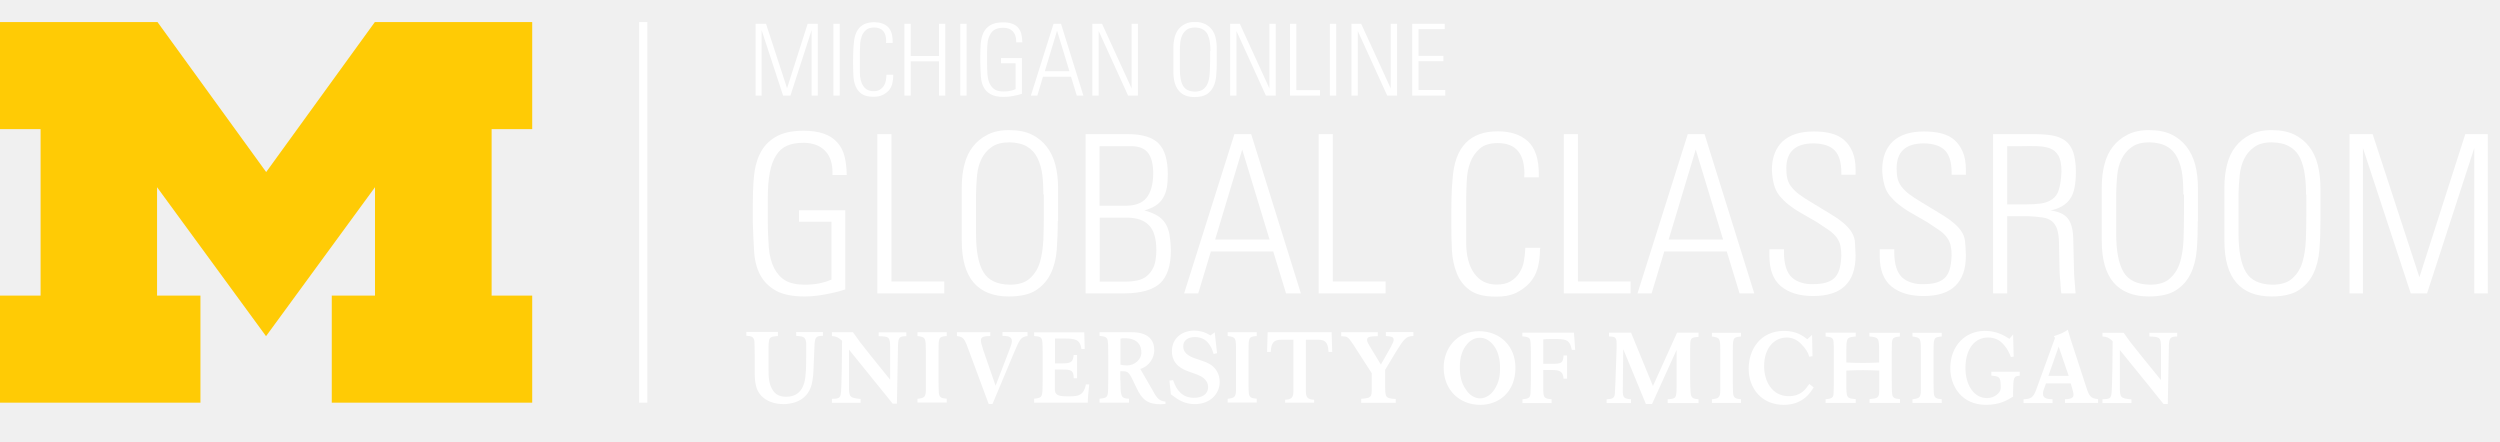
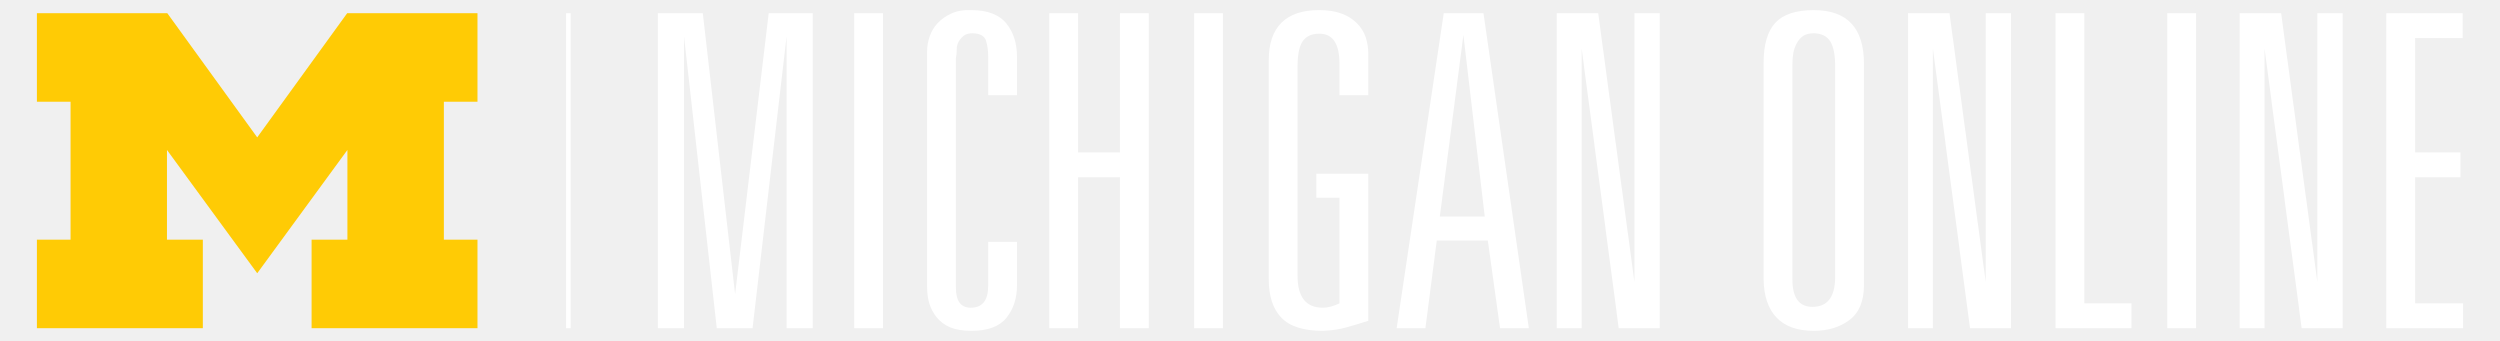
- <svg xmlns="http://www.w3.org/2000/svg" xmlns:xlink="http://www.w3.org/1999/xlink" version="1.1" id="Layer_1" x="0px" y="0px" viewBox="0 0 170 30" style="enable-background:new 0 0 170 30;" xml:space="preserve">
-   <style type="text/css">
- 	.st0{fill:#FFFFFF;}
- 	.st1{fill:#FFCB05;}
- 	.st2{clip-path:url(#SVGID_00000090997860715398501300000002543598038776103091_);fill:#FFFFFF;}
- 	.st3{fill:#00274C;}
- 	.st4{clip-path:url(#SVGID_00000165943906205741970170000001773217073729941376_);fill:#00274C;}
- </style>
-   <g>
-     <rect x="43.46" y="1.5" class="st0" width="0.56" height="25.88" />
-     <path class="st0" d="M140.42,27.41v-0.26c0.33-0.02,0.58-0.05,0.58-0.31c0-0.09-0.03-0.19-0.05-0.28l-0.14-0.49h-1.68l-0.15,0.41   c-0.04,0.1-0.06,0.2-0.06,0.3c0,0.34,0.36,0.36,0.65,0.37v0.26h-1.97v-0.26c0.5-0.02,0.66-0.12,0.85-0.62l1.29-3.55l-0.08-0.12   c0.55-0.18,0.71-0.27,0.95-0.44c0.09,0.32,0.11,0.36,0.21,0.7l1.06,3.25c0.19,0.57,0.28,0.72,0.79,0.77v0.26H140.42z M139.99,23.57   l-0.7,1.99h1.38L139.99,23.57z M123.33,26.34c-0.21,0.34-0.72,1.19-2.04,1.19c-1.44,0-2.38-1.06-2.38-2.46   c0-1.3,0.79-2.57,2.41-2.57c0.85,0,1.3,0.36,1.58,0.57l0.32-0.3l0.03,1.45l-0.22,0.04c-0.08-0.28-0.2-0.5-0.52-0.84   c-0.14-0.16-0.5-0.47-1-0.47c-0.86,0-1.55,0.71-1.55,1.95c0,1.05,0.56,2.04,1.67,2.04c0.84,0,1.15-0.47,1.4-0.83L123.33,26.34z    M124.14,27.41v-0.26c0.54-0.05,0.55-0.16,0.55-0.62c0.01-0.17,0.01-0.34,0.01-0.51v-2.01c0-0.31,0-0.63-0.02-0.77   c-0.03-0.29-0.16-0.32-0.54-0.36v-0.26h2.05v0.26c-0.4,0.04-0.55,0.06-0.6,0.32c-0.04,0.15-0.04,0.5-0.04,0.79v0.66   c0.41,0.02,0.7,0.03,1.1,0.03c0.4,0,0.72-0.01,1.13-0.03v-0.8c-0.01-0.87-0.02-0.91-0.66-0.97v-0.25h2.07v0.25   c-0.55,0.07-0.55,0.07-0.55,0.98v2.02c0,0.19,0,0.79,0.03,0.93c0.03,0.25,0.18,0.3,0.53,0.33v0.26h-2.07v-0.26   c0.48-0.05,0.61-0.07,0.65-0.39c0.01-0.14,0.01-0.32,0.01-0.67v-0.88c-0.38-0.01-0.69-0.03-1.09-0.03c-0.41,0-0.74,0.01-1.15,0.03   v0.88c0,1,0.02,1,0.64,1.06v0.26H124.14z M130.05,27.41v-0.26c0.47-0.06,0.56-0.11,0.57-0.61v-2.55c0-1,0-1.02-0.57-1.11v-0.25   h1.99v0.25c-0.56,0.06-0.56,0.08-0.56,1.11v1.93c0,0.17,0.01,0.71,0.02,0.84c0.03,0.29,0.17,0.36,0.54,0.39v0.25H130.05z    M116.41,27.41v-0.26c0.47-0.06,0.56-0.11,0.57-0.61v-2.55c0-1,0-1.02-0.57-1.11v-0.25h1.98v0.25c-0.56,0.06-0.56,0.08-0.56,1.11   v1.93c0,0.17,0.01,0.71,0.02,0.84c0.03,0.29,0.17,0.36,0.54,0.39v0.25H116.41z M113.4,27.41v-0.26c0.6-0.04,0.6-0.07,0.61-0.95   v-2.41l-1.67,3.68h-0.42l-1.54-3.73l-0.03,2.81c0,0.47,0.05,0.56,0.56,0.6v0.26h-1.66v-0.26c0.39-0.02,0.54-0.07,0.56-0.39   c0.01-0.13,0.03-0.53,0.04-0.8l0.07-2.01c0.01-0.16,0.01-0.39,0.01-0.55c0-0.47-0.09-0.51-0.52-0.52v-0.26h1.5l1.49,3.63l1.64-3.63   h1.46v0.29c-0.57,0.03-0.57,0.1-0.57,0.84v1.97c0,0.33,0.01,0.73,0.03,0.98c0.03,0.36,0.16,0.42,0.54,0.45v0.26H113.4z    M142.97,27.41v-0.26c0.39-0.02,0.54-0.02,0.6-0.3c0.07-0.32,0.09-3.16,0.09-3.65c-0.26-0.25-0.37-0.29-0.69-0.32v-0.25h1.44   c0.4,0.57,0.49,0.69,1.2,1.57l1.34,1.65v-2.14c-0.01-0.76-0.03-0.8-0.79-0.83v-0.25h1.89v0.25c-0.52,0.01-0.57,0.12-0.57,0.89   l-0.07,3.7h-0.29l-0.43-0.53c-0.21-0.27-0.43-0.54-0.65-0.81l-1.89-2.33v2.48c0,0.78,0.05,0.8,0.79,0.88v0.25H142.97z    M103.05,25.01c0,1.66-1.13,2.52-2.4,2.52c-1.39,0-2.48-1-2.48-2.53c0-1.3,0.88-2.48,2.41-2.48   C102.04,22.53,103.05,23.56,103.05,25.01L103.05,25.01z M100.66,27.09c0.27-0.01,0.65-0.14,0.95-0.59c0.34-0.52,0.41-1,0.39-1.62   c-0.02-0.62-0.19-1.15-0.54-1.52c-0.15-0.16-0.46-0.41-0.85-0.39c-0.4,0-0.7,0.25-0.84,0.42c-0.34,0.39-0.5,0.92-0.5,1.54   c0,0.62,0.08,1.1,0.44,1.6C100,26.96,100.38,27.09,100.66,27.09L100.66,27.09z M103.53,27.15v0.26h1.98v-0.26   c-0.49-0.05-0.55-0.09-0.57-0.62l0-1.37h0.53c0.53,0,0.82,0.05,0.85,0.59h0.24v-1.58h-0.24c-0.02,0.52-0.17,0.57-0.75,0.57h-0.63   v-1.66c0.17-0.02,0.27-0.03,0.57-0.03c0.94,0,1.24,0,1.37,0.74h0.23l-0.08-1.17h-3.51v0.25c0.34,0.04,0.49,0.06,0.54,0.28   c0.03,0.15,0.04,0.68,0.04,0.87v1.68c0,0.13-0.01,0.71-0.02,0.82C104.08,27.05,104.02,27.1,103.53,27.15L103.53,27.15z    M62.39,27.38v-0.26c0.47-0.06,0.56-0.11,0.57-0.62v-2.55c-0.01-1-0.01-1.02-0.57-1.1v-0.26h1.99v0.26   c-0.56,0.05-0.56,0.08-0.56,1.1v1.93c0,0.17,0.01,0.71,0.02,0.85c0.04,0.29,0.17,0.36,0.54,0.38v0.26H62.39z M83.48,27.38v-0.26   c0.46-0.06,0.56-0.11,0.57-0.62v-2.55c0-1,0-1.02-0.57-1.1v-0.26h1.98v0.26c-0.56,0.05-0.56,0.08-0.56,1.1v1.93   c0,0.17,0,0.71,0.02,0.85c0.03,0.29,0.17,0.36,0.54,0.38v0.26H83.48z M56.57,27.38v-0.26c0.39-0.01,0.54-0.02,0.6-0.3   c0.07-0.32,0.09-3.16,0.09-3.65c-0.27-0.24-0.38-0.29-0.69-0.32v-0.26H58c0.4,0.57,0.49,0.7,1.19,1.57l1.34,1.66v-2.14   c-0.01-0.76-0.03-0.8-0.78-0.82v-0.26h1.88v0.26c-0.52,0-0.57,0.11-0.57,0.89l-0.07,3.7H60.7l-0.43-0.54   c-0.22-0.27-0.43-0.54-0.65-0.8l-1.89-2.34v2.48c0,0.77,0.05,0.8,0.79,0.88v0.26H56.57z M79.52,25.88l0.25-0.03   c0.26,0.78,0.7,1.2,1.42,1.2c0.51,0,0.96-0.21,0.96-0.73c0-0.54-0.52-0.76-0.75-0.85c-0.19-0.07-0.4-0.14-0.58-0.21   c-0.39-0.14-1.13-0.45-1.13-1.38c0-0.89,0.7-1.4,1.52-1.4c0.32,0,0.69,0.07,1.1,0.33l0.29-0.21l0.16,1.42l-0.24,0.05   c-0.08-0.31-0.15-0.46-0.33-0.71c-0.23-0.3-0.55-0.44-0.93-0.44c-0.51,0-0.8,0.25-0.8,0.62c0,0.57,0.56,0.76,1.1,0.93   c0.27,0.09,0.49,0.17,0.69,0.28c0.38,0.22,0.69,0.64,0.69,1.22c0,0.83-0.68,1.51-1.68,1.51c-0.65,0-1.05-0.26-1.24-0.38l-0.4-0.29   L79.52,25.88z M87.39,27.38v-0.2c0.44-0.01,0.56-0.17,0.56-0.55V23.1h-0.6c-0.54,0-0.9-0.02-0.94,0.83h-0.25l0.04-1.34h4.35   l0.04,1.34h-0.25c-0.04-0.86-0.4-0.83-0.94-0.83h-0.6v3.53c0,0.38,0.12,0.54,0.56,0.55v0.2H87.39z M52.9,22.59v0.26   c-0.64,0.05-0.64,0.07-0.64,1.08v1.12c0,0.59,0.01,1.09,0.32,1.53c0.24,0.36,0.66,0.4,0.87,0.4c0.69,0,1.06-0.35,1.23-0.92   c0.14-0.44,0.14-1.28,0.14-1.84c0-0.18,0-0.75,0-0.9c-0.03-0.44-0.25-0.45-0.68-0.48v-0.26h1.82v0.26   c-0.45-0.01-0.54,0.09-0.57,0.57c-0.01,0.11-0.06,1.44-0.07,1.64c-0.01,0.36-0.04,0.73-0.12,1.07c-0.32,1.29-1.58,1.36-1.91,1.36   c-0.27,0-0.81-0.04-1.25-0.34c-0.71-0.48-0.72-1.2-0.72-1.97v-1.09c-0.01-0.52-0.01-0.75-0.02-0.87c-0.04-0.3-0.19-0.36-0.55-0.38   v-0.26H52.9z M69.87,22.59v0.26c-0.46,0.07-0.52,0.2-0.92,1.14l-1.46,3.48h-0.26l-1.31-3.53c-0.33-0.91-0.37-1.02-0.85-1.09v-0.26   h2.27v0.26c-0.39,0.01-0.64,0.03-0.64,0.3c0,0.13,0.04,0.25,0.16,0.65l0.84,2.43l0.97-2.52c0.06-0.17,0.14-0.39,0.14-0.51   c0-0.34-0.34-0.36-0.64-0.36v-0.26H69.87z M92.56,27.38v-0.26c0.38-0.04,0.52-0.05,0.61-0.15c0.11-0.11,0.11-0.23,0.11-0.75v-0.84   l-1.27-1.97c-0.35-0.51-0.36-0.53-0.81-0.55v-0.27h2.49v0.27c-0.5,0.01-0.73,0.03-0.73,0.25c0,0.13,0.09,0.28,0.21,0.48l0.73,1.2   l0.68-1.2c0.12-0.23,0.19-0.38,0.19-0.48c0-0.23-0.2-0.23-0.53-0.26v-0.27h1.87v0.27c-0.48,0.01-0.62,0.16-1.17,1.05l-0.75,1.25v1   c0,0.87,0,0.94,0.72,0.98v0.26H92.56z M73.97,27.38c0-0.35,0.06-0.91,0.1-1.24h-0.23c-0.16,0.86-0.65,0.81-1.34,0.81   c-0.64,0-0.77-0.17-0.77-0.48v-1.34h0.52c0.59,0,0.76,0.05,0.76,0.59h0.23v-1.58h-0.23c-0.05,0.43-0.13,0.57-0.75,0.57h-0.52v-1.69   h0.59c0.81,0,1.11,0.06,1.21,0.71h0.22l-0.03-1.13h-3.41v0.25c0.34,0.03,0.49,0.05,0.54,0.28c0.04,0.15,0.04,0.67,0.04,0.86v1.68   c0,0.13,0,0.7-0.01,0.82c-0.02,0.52-0.08,0.57-0.57,0.62v0.27H73.97z M137.34,25.29v0.26c-0.43,0.02-0.43,0.15-0.45,1.06v0.36   c-0.37,0.23-0.9,0.56-1.84,0.56c-1.64,0-2.43-1.25-2.43-2.5c0-1.53,1.04-2.53,2.34-2.53c0.82,0,1.29,0.3,1.68,0.54l0.25-0.29   l0.04,1.5l-0.19,0.03c-0.1-0.28-0.25-0.61-0.61-0.97c-0.16-0.16-0.46-0.36-0.95-0.36c-0.84,0-1.53,0.7-1.53,2.08   c0,1.1,0.54,2.04,1.47,2.04c0.54,0,0.8-0.37,0.83-0.4c0.09-0.12,0.11-0.24,0.1-0.45c-0.02-0.61-0.11-0.62-0.64-0.68v-0.26H137.34z    M76.19,24.8c0.13,0.03,0.31,0.05,0.45,0.05c0.54,0,0.95-0.43,0.97-0.81c0.03-0.55-0.25-1.04-1.13-1.04c-0.13,0-0.2,0-0.29,0.03   V24.8z M76.19,25.85c0.01,1.09,0.01,1.25,0.58,1.26v0.27h-2v-0.27c0.52-0.04,0.57-0.12,0.58-0.64c0.01-0.2,0.01-0.42,0.01-0.62   v-1.73c0-0.57-0.01-0.78-0.03-0.93c-0.04-0.26-0.16-0.31-0.56-0.35v-0.25l2.17,0c1.18,0,1.55,0.56,1.55,1.23   c0,0.46-0.29,1.06-0.95,1.27l0.85,1.47c0.3,0.57,0.47,0.7,0.86,0.75v0.16c-0.11,0.01-0.21,0.02-0.31,0.02   c-0.9,0-1.28-0.31-1.66-1.12l-0.27-0.56c-0.29-0.6-0.38-0.56-0.83-0.57V25.85z M76.19,25.85" />
-     <path class="st1" d="M18.09,22.86l-7.41-10.13v7.37h2.95v7.28H0V20.1h2.76V8.78H0V1.5h10.71l7.39,10.2l7.39-10.2h10.7v7.28h-2.76   V20.1h2.76v7.28H22.56V20.1h2.94v-7.37L18.09,22.86z M18.09,22.86" />
-     <path class="st0" d="M55.19,6.5V2.05L53.75,6.5h-0.5l-1.46-4.45V6.5h-0.41V1.62h0.71L53.52,6l1.4-4.38h0.69V6.5H55.19z M55.19,6.5" />
-     <rect x="56.67" y="1.62" class="st0" width="0.43" height="4.88" />
-     <path class="st0" d="M60.74,5.12c0,0.22-0.03,0.41-0.07,0.59c-0.05,0.18-0.13,0.33-0.25,0.46c-0.12,0.12-0.26,0.23-0.43,0.3   c-0.17,0.08-0.37,0.11-0.61,0.11c-0.34,0-0.61-0.07-0.79-0.2c-0.18-0.13-0.32-0.3-0.41-0.52c-0.09-0.21-0.13-0.45-0.15-0.71   c-0.01-0.25-0.02-0.52-0.02-0.79c0-0.29,0-0.55,0.01-0.78c0-0.23,0.02-0.44,0.04-0.63c0.07-0.96,0.53-1.44,1.38-1.44   c0.39,0,0.7,0.1,0.93,0.31c0.22,0.21,0.33,0.54,0.33,1.01v0.09h-0.45c0-0.02,0-0.04,0-0.06c0-0.02,0-0.04,0.01-0.05   c0-0.62-0.27-0.94-0.82-0.94c-0.24,0-0.43,0.06-0.55,0.17c-0.13,0.11-0.23,0.25-0.29,0.42c-0.06,0.17-0.1,0.35-0.11,0.55   s-0.01,0.4-0.02,0.57v1.33c0,0.4,0.08,0.72,0.24,0.95c0.16,0.23,0.39,0.34,0.69,0.34c0.18,0,0.32-0.03,0.43-0.1   c0.11-0.07,0.2-0.16,0.27-0.26c0.07-0.11,0.11-0.23,0.14-0.36c0.02-0.13,0.03-0.26,0.04-0.4h0.46V5.12z M60.74,5.12" />
-     <path class="st0" d="M63.85,6.5V4.17h-1.92V6.5H61.5V1.62h0.43v2.19h1.92V1.62h0.43V6.5H63.85z M63.85,6.5" />
-     <rect x="65.3" y="1.62" class="st0" width="0.43" height="4.88" />
-     <path class="st0" d="M69.1,2.87V2.8c0-0.29-0.08-0.51-0.23-0.67c-0.15-0.16-0.37-0.24-0.65-0.24c-0.2,0-0.37,0.03-0.51,0.09   c-0.14,0.06-0.25,0.16-0.34,0.3c-0.09,0.14-0.16,0.31-0.2,0.52C67.14,3,67.12,3.26,67.12,3.57v0.67c0,0.32,0.01,0.61,0.03,0.85   c0.02,0.25,0.08,0.45,0.16,0.62c0.09,0.17,0.2,0.29,0.34,0.38c0.14,0.09,0.34,0.13,0.6,0.13c0.3,0,0.57-0.05,0.81-0.16V4.3h-0.99   V3.95h1.42v2.43c-0.19,0.06-0.39,0.11-0.61,0.15c-0.22,0.04-0.43,0.06-0.63,0.06c-0.38,0-0.67-0.06-0.88-0.18   C67.16,6.3,67,6.14,66.89,5.93c-0.11-0.2-0.17-0.45-0.19-0.73c-0.02-0.29-0.03-0.58-0.04-0.9V3.8c0-0.29,0.01-0.57,0.03-0.84   c0.02-0.27,0.09-0.52,0.18-0.73c0.1-0.21,0.25-0.38,0.46-0.51c0.21-0.13,0.5-0.2,0.87-0.2c0.25,0,0.46,0.03,0.62,0.09   c0.17,0.06,0.31,0.15,0.41,0.27c0.1,0.12,0.18,0.26,0.22,0.43c0.04,0.16,0.06,0.35,0.07,0.57H69.1z M69.1,2.87" />
-     <path class="st0" d="M73.22,6.5l-0.39-1.28h-1.91L70.54,6.5H70.1l1.54-4.88h0.51l1.52,4.88H73.22z M71.88,2.09l-0.83,2.75h1.67   L71.88,2.09z M71.88,2.09" />
-     <g>
-       <defs>
-         <rect id="SVGID_1_" x="0" y="1.5" width="170" height="27" />
-       </defs>
-       <clipPath id="SVGID_00000041987823276654504560000011896799680165607868_">
-         <use xlink:href="#SVGID_1_" style="overflow:visible;" />
-       </clipPath>
-       <path style="clip-path:url(#SVGID_00000041987823276654504560000011896799680165607868_);fill:#FFFFFF;" d="M76.71,6.5l-2-4.39    V6.5h-0.43V1.62h0.66l2.01,4.39V1.62h0.43V6.5H76.71z M76.71,6.5" />
-       <path style="clip-path:url(#SVGID_00000041987823276654504560000011896799680165607868_);fill:#FFFFFF;" d="M82.74,4.27    c0,0.31-0.01,0.61-0.04,0.89c-0.02,0.28-0.09,0.52-0.19,0.74c-0.11,0.21-0.25,0.38-0.45,0.51c-0.2,0.12-0.48,0.19-0.83,0.19    c-0.47,0-0.83-0.14-1.07-0.43c-0.24-0.28-0.37-0.71-0.37-1.27V3.23c0-0.24,0.03-0.47,0.08-0.68c0.06-0.21,0.14-0.4,0.26-0.55    c0.12-0.15,0.27-0.28,0.46-0.37c0.19-0.1,0.41-0.14,0.67-0.14c0.26,0,0.49,0.05,0.68,0.14c0.18,0.09,0.34,0.21,0.46,0.37    c0.12,0.16,0.21,0.34,0.26,0.56c0.05,0.21,0.08,0.45,0.08,0.71V4.27z M82.31,3.47c0-0.21-0.01-0.41-0.04-0.59    c-0.02-0.19-0.07-0.36-0.14-0.52c-0.07-0.15-0.18-0.27-0.32-0.35c-0.14-0.09-0.32-0.13-0.55-0.14c-0.23,0-0.41,0.05-0.55,0.14    c-0.13,0.1-0.24,0.22-0.31,0.37c-0.07,0.15-0.12,0.31-0.14,0.5c-0.02,0.18-0.03,0.37-0.03,0.55v1.23c0,0.54,0.07,0.93,0.22,1.18    c0.15,0.25,0.41,0.38,0.8,0.39c0.27,0,0.48-0.07,0.62-0.2c0.14-0.13,0.25-0.3,0.3-0.5c0.06-0.2,0.09-0.43,0.1-0.69    c0.01-0.25,0.02-0.51,0.02-0.76V3.47z M82.31,3.47" />
-     </g>
-     <path class="st0" d="M86.08,6.5l-2-4.39V6.5h-0.43V1.62h0.66l2.01,4.39V1.62h0.43V6.5H86.08z M86.08,6.5" />
-     <path class="st0" d="M87.72,6.5V1.62h0.43v4.51h1.61V6.5H87.72z M87.72,6.5" />
-     <rect x="90.43" y="1.62" class="st0" width="0.43" height="4.88" />
-     <path class="st0" d="M94.33,6.5l-2-4.39V6.5h-0.43V1.62h0.66l2.01,4.39V1.62h0.43V6.5H94.33z M94.33,6.5" />
-     <path class="st0" d="M96.03,6.5V1.62h2.21v0.36h-1.78v1.82h1.69v0.36h-1.69v1.96h1.82V6.5H96.03z M96.03,6.5" />
-     <path class="st0" d="M56.61,11.9v-0.17c0-0.64-0.17-1.14-0.51-1.48c-0.34-0.35-0.82-0.53-1.44-0.54c-0.44,0-0.82,0.06-1.12,0.19   c-0.31,0.13-0.57,0.35-0.76,0.66c-0.2,0.31-0.34,0.69-0.43,1.16c-0.09,0.46-0.14,1.04-0.14,1.74v1.5c0,0.71,0.03,1.34,0.07,1.89   c0.05,0.55,0.17,1.01,0.36,1.38c0.19,0.37,0.44,0.65,0.76,0.84c0.32,0.19,0.77,0.29,1.34,0.29c0.68,0,1.28-0.12,1.8-0.35v-3.93   h-2.21V14.3h3.15v5.38c-0.42,0.14-0.88,0.25-1.37,0.34c-0.49,0.09-0.95,0.14-1.39,0.14c-0.83,0-1.48-0.13-1.95-0.39   c-0.47-0.26-0.82-0.61-1.07-1.06c-0.24-0.45-0.38-0.99-0.42-1.62c-0.04-0.63-0.07-1.3-0.09-2v-1.12c0-0.64,0.02-1.27,0.07-1.88   c0.05-0.61,0.18-1.15,0.41-1.62c0.22-0.47,0.56-0.85,1.04-1.14c0.47-0.29,1.11-0.44,1.93-0.44c0.55,0,1.01,0.07,1.38,0.2   c0.37,0.13,0.68,0.33,0.92,0.6c0.24,0.27,0.4,0.58,0.49,0.95c0.09,0.36,0.14,0.78,0.15,1.26H56.61z M56.61,11.9" />
-     <path class="st0" d="M59.66,19.95V9.12h0.96v10.02h3.59v0.81H59.66z M59.66,19.95" />
-     <path class="st0" d="M71.93,15.02c0,0.69-0.03,1.34-0.07,1.96c-0.05,0.62-0.19,1.17-0.42,1.64c-0.23,0.47-0.57,0.84-1,1.12   c-0.44,0.28-1.05,0.42-1.85,0.42c-1.05,0-1.84-0.32-2.38-0.94c-0.54-0.63-0.81-1.57-0.81-2.84v-3.67c0-0.54,0.06-1.05,0.18-1.52   c0.12-0.47,0.31-0.88,0.57-1.21c0.26-0.34,0.6-0.62,1.02-0.83c0.42-0.21,0.91-0.31,1.49-0.3c0.59,0,1.09,0.1,1.5,0.3   c0.41,0.2,0.75,0.48,1.02,0.83c0.27,0.35,0.46,0.76,0.59,1.24c0.12,0.48,0.18,1.01,0.18,1.59V15.02z M70.95,13.23   c0-0.46-0.02-0.9-0.07-1.32c-0.05-0.42-0.16-0.8-0.32-1.14c-0.16-0.34-0.4-0.61-0.7-0.79c-0.31-0.19-0.71-0.29-1.21-0.3   c-0.51,0-0.91,0.1-1.22,0.32c-0.3,0.21-0.53,0.48-0.69,0.81c-0.16,0.33-0.26,0.7-0.3,1.11c-0.04,0.41-0.06,0.82-0.07,1.23v2.73   c0,1.19,0.16,2.06,0.5,2.62c0.33,0.56,0.93,0.84,1.79,0.86c0.6,0,1.06-0.14,1.38-0.44c0.32-0.29,0.55-0.66,0.68-1.11   c0.13-0.45,0.2-0.96,0.23-1.53c0.02-0.57,0.03-1.13,0.03-1.69V13.23z M70.95,13.23" />
-     <path class="st0" d="M79.62,17.02c0,1.04-0.25,1.79-0.73,2.24c-0.49,0.45-1.29,0.68-2.4,0.69h-2.67V9.12h2.86   c0.98,0,1.68,0.21,2.1,0.63c0.42,0.42,0.63,1.12,0.63,2.1c0,0.36-0.02,0.67-0.07,0.93c-0.05,0.26-0.14,0.49-0.26,0.69   c-0.12,0.2-0.28,0.37-0.48,0.5c-0.2,0.13-0.46,0.25-0.78,0.34c0.33,0.09,0.61,0.2,0.84,0.33c0.23,0.13,0.41,0.3,0.56,0.51   c0.14,0.21,0.24,0.47,0.3,0.77C79.57,16.22,79.61,16.59,79.62,17.02L79.62,17.02z M78.42,11.82c0-0.65-0.12-1.12-0.35-1.42   c-0.23-0.3-0.6-0.45-1.11-0.46h-2.19v4.05h1.77c0.64,0,1.11-0.17,1.41-0.52C78.25,13.1,78.41,12.56,78.42,11.82L78.42,11.82z    M78.63,17c0-0.76-0.16-1.32-0.48-1.66c-0.32-0.35-0.81-0.53-1.48-0.54h-1.89v4.35h1.68c0.31,0,0.6-0.02,0.87-0.08   c0.27-0.05,0.5-0.16,0.69-0.33c0.19-0.17,0.34-0.38,0.45-0.64C78.57,17.83,78.63,17.47,78.63,17L78.63,17z M78.63,17" />
-     <path class="st0" d="M87.45,19.95l-0.87-2.85h-4.24l-0.86,2.85h-0.96l3.42-10.83h1.14l3.38,10.83H87.45z M84.47,10.17l-1.84,6.12   h3.7L84.47,10.17z M84.47,10.17" />
-     <path class="st0" d="M89.67,19.95V9.12h0.96v10.02h3.59v0.81H89.67z M89.67,19.95" />
-     <path class="st0" d="M104.72,16.91c0,0.48-0.05,0.92-0.16,1.32c-0.11,0.4-0.3,0.74-0.56,1.02c-0.26,0.28-0.57,0.5-0.94,0.68   c-0.37,0.17-0.82,0.25-1.35,0.24c-0.76,0-1.34-0.14-1.75-0.43c-0.41-0.29-0.71-0.68-0.9-1.16c-0.19-0.48-0.3-1-0.33-1.57   c-0.03-0.57-0.04-1.16-0.04-1.75c0-0.65,0-1.23,0.01-1.74c0.01-0.51,0.04-0.98,0.08-1.39c0.15-2.13,1.17-3.2,3.07-3.2   c0.88,0,1.56,0.23,2.06,0.69c0.49,0.46,0.73,1.2,0.73,2.23v0.21h-0.99c0-0.05,0-0.1,0-0.14c0-0.04,0-0.07,0.01-0.1   c0-1.39-0.6-2.09-1.81-2.09c-0.53,0-0.94,0.12-1.23,0.38c-0.29,0.25-0.5,0.56-0.64,0.93c-0.14,0.37-0.22,0.78-0.24,1.23   c-0.02,0.45-0.04,0.87-0.04,1.26v2.95c0,0.89,0.18,1.59,0.54,2.1c0.36,0.51,0.87,0.77,1.53,0.77c0.39,0,0.71-0.07,0.96-0.23   c0.25-0.15,0.45-0.34,0.6-0.59c0.15-0.24,0.25-0.5,0.3-0.79c0.05-0.29,0.08-0.58,0.09-0.89h1.02V16.91z M104.72,16.91" />
-     <path class="st0" d="M106.34,19.95V9.12h0.96v10.02h3.58v0.81H106.34z M106.34,19.95" />
-     <path class="st0" d="M118.29,19.95l-0.87-2.85h-4.25l-0.86,2.85h-0.96l3.42-10.83h1.14l3.38,10.83H118.29z M115.31,10.17   l-1.84,6.12h3.7L115.31,10.17z M115.31,10.17" />
-     <path class="st0" d="M126.18,17.37c0,1.84-0.96,2.76-2.88,2.76c-0.93,0-1.66-0.22-2.19-0.66c-0.53-0.44-0.79-1.13-0.79-2.07v-0.45   h0.99v0.21c0,0.41,0.05,0.75,0.14,1.04c0.09,0.28,0.22,0.5,0.39,0.66c0.17,0.16,0.39,0.28,0.65,0.36c0.26,0.08,0.54,0.12,0.85,0.1   c0.29,0,0.55-0.03,0.78-0.09c0.23-0.06,0.43-0.16,0.59-0.3c0.16-0.14,0.28-0.34,0.36-0.59c0.08-0.25,0.12-0.56,0.14-0.95   c0-0.26-0.02-0.48-0.06-0.67c-0.04-0.19-0.12-0.38-0.25-0.56c-0.13-0.18-0.31-0.35-0.52-0.5c-0.22-0.15-0.5-0.34-0.84-0.56   l-1.11-0.64c-0.3-0.17-0.56-0.35-0.79-0.53c-0.23-0.18-0.43-0.38-0.62-0.6c-0.18-0.22-0.31-0.48-0.39-0.78   c-0.08-0.3-0.13-0.64-0.14-1c0-0.84,0.25-1.48,0.73-1.94c0.49-0.45,1.2-0.67,2.12-0.67c0.43,0,0.82,0.04,1.17,0.13   c0.35,0.09,0.65,0.24,0.89,0.45c0.24,0.21,0.43,0.48,0.57,0.81c0.14,0.33,0.21,0.73,0.21,1.21v0.34h-0.97v-0.15   c0-0.69-0.15-1.19-0.45-1.5c-0.3-0.31-0.78-0.47-1.43-0.48c-1.24,0-1.86,0.56-1.86,1.7c0,0.27,0.02,0.5,0.07,0.7   c0.05,0.2,0.14,0.39,0.27,0.55c0.13,0.17,0.3,0.34,0.51,0.5c0.21,0.16,0.48,0.34,0.82,0.54l1.17,0.71   c0.39,0.23,0.71,0.44,0.94,0.63c0.24,0.19,0.44,0.39,0.59,0.6c0.15,0.21,0.25,0.44,0.29,0.7   C126.14,16.67,126.17,16.99,126.18,17.37L126.18,17.37z M126.18,17.37" />
-     <path class="st0" d="M133.68,17.37c0,1.84-0.96,2.76-2.88,2.76c-0.93,0-1.66-0.22-2.19-0.66c-0.53-0.44-0.79-1.13-0.79-2.07v-0.45   h0.99v0.21c0,0.41,0.05,0.75,0.14,1.04c0.09,0.28,0.22,0.5,0.39,0.66c0.17,0.16,0.39,0.28,0.65,0.36c0.26,0.08,0.54,0.12,0.85,0.1   c0.29,0,0.55-0.03,0.78-0.09c0.23-0.06,0.43-0.16,0.59-0.3c0.16-0.14,0.28-0.34,0.36-0.59c0.08-0.25,0.12-0.56,0.14-0.95   c0-0.26-0.02-0.48-0.06-0.67c-0.04-0.19-0.12-0.38-0.25-0.56c-0.13-0.18-0.3-0.35-0.52-0.5c-0.22-0.15-0.5-0.34-0.84-0.56   l-1.11-0.64c-0.3-0.17-0.56-0.35-0.79-0.53c-0.23-0.18-0.43-0.38-0.62-0.6c-0.18-0.22-0.31-0.48-0.39-0.78   c-0.08-0.3-0.13-0.64-0.14-1c0-0.84,0.25-1.48,0.73-1.94c0.49-0.45,1.2-0.67,2.12-0.67c0.43,0,0.82,0.04,1.17,0.13   c0.35,0.09,0.65,0.24,0.89,0.45c0.24,0.21,0.43,0.48,0.57,0.81c0.14,0.33,0.21,0.73,0.21,1.21v0.34h-0.97v-0.15   c0-0.69-0.15-1.19-0.45-1.5c-0.3-0.31-0.78-0.47-1.43-0.48c-1.24,0-1.86,0.56-1.86,1.7c0,0.27,0.02,0.5,0.07,0.7   c0.05,0.2,0.14,0.39,0.27,0.55c0.13,0.17,0.3,0.34,0.51,0.5c0.21,0.16,0.48,0.34,0.82,0.54l1.17,0.71   c0.39,0.23,0.71,0.44,0.94,0.63c0.24,0.19,0.44,0.39,0.59,0.6c0.15,0.21,0.25,0.44,0.28,0.7   C133.65,16.67,133.67,16.99,133.68,17.37L133.68,17.37z M133.68,17.37" />
-     <path class="st0" d="M141.16,11.68c0,0.41-0.03,0.76-0.09,1.07c-0.06,0.3-0.15,0.55-0.29,0.75c-0.13,0.2-0.31,0.37-0.54,0.51   c-0.23,0.14-0.5,0.24-0.81,0.3c0.55,0.07,0.94,0.25,1.17,0.53c0.23,0.28,0.36,0.73,0.38,1.35l0.06,2.49l0.1,1.27h-0.97   c-0.02-0.14-0.04-0.31-0.05-0.51c-0.01-0.2-0.02-0.37-0.04-0.51l-0.03-0.48l-0.04-2.01c-0.01-0.34-0.05-0.62-0.12-0.84   c-0.07-0.22-0.19-0.4-0.34-0.54c-0.16-0.14-0.38-0.23-0.65-0.27c-0.27-0.04-0.59-0.07-0.97-0.09h-1.44v5.25h-0.96V9.12h2.76   c0.47,0,0.89,0.03,1.25,0.09c0.36,0.06,0.66,0.18,0.9,0.36c0.24,0.18,0.42,0.44,0.54,0.78C141.09,10.69,141.16,11.14,141.16,11.68   L141.16,11.68z M140.18,11.66c0-0.48-0.07-0.84-0.21-1.08c-0.14-0.24-0.33-0.4-0.57-0.49c-0.24-0.09-0.53-0.14-0.87-0.15   c-0.34-0.01-0.71-0.01-1.11,0h-0.93v3.96h1.23c0.4,0,0.75-0.02,1.05-0.06c0.3-0.04,0.56-0.14,0.78-0.29   c0.22-0.15,0.38-0.38,0.46-0.68C140.1,12.57,140.16,12.16,140.18,11.66L140.18,11.66z M140.18,11.66" />
-     <path class="st0" d="M149.45,15.02c0,0.69-0.02,1.34-0.07,1.96c-0.05,0.62-0.19,1.17-0.42,1.64c-0.23,0.47-0.56,0.84-1,1.12   c-0.44,0.28-1.05,0.42-1.84,0.42c-1.05,0-1.85-0.32-2.39-0.94c-0.54-0.63-0.81-1.57-0.81-2.84v-3.67c0-0.54,0.06-1.05,0.18-1.52   c0.12-0.47,0.31-0.88,0.57-1.21c0.26-0.34,0.6-0.62,1.02-0.83c0.42-0.21,0.91-0.31,1.48-0.3c0.59,0,1.09,0.1,1.5,0.3   c0.41,0.2,0.75,0.48,1.02,0.83c0.27,0.35,0.46,0.76,0.59,1.24c0.12,0.48,0.18,1.01,0.18,1.59V15.02z M148.47,13.23   c0-0.46-0.02-0.9-0.07-1.32c-0.05-0.42-0.16-0.8-0.32-1.14c-0.16-0.34-0.39-0.61-0.7-0.79c-0.31-0.19-0.71-0.29-1.21-0.3   c-0.51,0-0.91,0.1-1.21,0.32c-0.3,0.21-0.53,0.48-0.69,0.81c-0.16,0.33-0.26,0.7-0.3,1.11c-0.04,0.41-0.06,0.82-0.07,1.23v2.73   c0,1.19,0.17,2.06,0.5,2.62c0.33,0.56,0.93,0.84,1.79,0.86c0.6,0,1.06-0.14,1.38-0.44c0.32-0.29,0.55-0.66,0.68-1.11   c0.13-0.45,0.21-0.96,0.23-1.53c0.02-0.57,0.03-1.13,0.03-1.69V13.23z M148.47,13.23" />
-     <path class="st0" d="M157.79,15.02c0,0.69-0.02,1.34-0.07,1.96c-0.05,0.62-0.19,1.17-0.42,1.64c-0.23,0.47-0.56,0.84-1,1.12   c-0.44,0.28-1.06,0.42-1.84,0.42c-1.05,0-1.85-0.32-2.39-0.94c-0.54-0.63-0.81-1.57-0.81-2.84v-3.67c0-0.54,0.06-1.05,0.18-1.52   c0.12-0.47,0.31-0.88,0.57-1.21c0.26-0.34,0.6-0.62,1.02-0.83c0.42-0.21,0.91-0.31,1.48-0.3c0.59,0,1.09,0.1,1.5,0.3   c0.41,0.2,0.75,0.48,1.02,0.83c0.27,0.35,0.46,0.76,0.58,1.24c0.12,0.48,0.18,1.01,0.18,1.59V15.02z M156.81,13.23   c0-0.46-0.02-0.9-0.08-1.32c-0.05-0.42-0.16-0.8-0.31-1.14c-0.16-0.34-0.4-0.61-0.71-0.79c-0.31-0.19-0.71-0.29-1.21-0.3   c-0.51,0-0.91,0.1-1.21,0.32c-0.3,0.21-0.53,0.48-0.69,0.81c-0.16,0.33-0.26,0.7-0.3,1.11c-0.04,0.41-0.07,0.82-0.08,1.23v2.73   c0,1.19,0.17,2.06,0.5,2.62c0.33,0.56,0.93,0.84,1.79,0.86c0.6,0,1.06-0.14,1.38-0.44c0.32-0.29,0.55-0.66,0.68-1.11   c0.13-0.45,0.21-0.96,0.23-1.53c0.02-0.57,0.03-1.13,0.03-1.69V13.23z M156.81,13.23" />
-     <path class="st0" d="M168.25,19.95v-9.88l-3.21,9.88h-1.11l-3.25-9.88v9.88h-0.91V9.12h1.57l3.18,9.73l3.12-9.73h1.53v10.83H168.25   z M168.25,19.95" />
-   </g>
+ <svg xmlns="http://www.w3.org/2000/svg" id="a" viewBox="0 0 220 30">
+   <path d="m49.814,1.16h.403v27.722h-.403V1.16Z" style="fill:#fff;" />
+   <path d="m22.635,24.046l-7.942-10.85v7.894h3.157v7.793H3.248v-7.793h2.961v-12.137h-2.961V1.16h11.473l7.914,10.929L30.553,1.16h11.465v7.793h-2.958v12.136h2.958v7.793h-14.598v-7.793h3.152v-7.893s-7.937,10.85-7.937,10.85Z" style="fill:#ffcb05;" />
+   <path d="m69.221,28.882V3.196l-2.996,25.687h-3.149l-2.883-25.687v25.687h-2.3V1.16h3.953l2.843,24.73,2.957-24.73h3.875v27.722h-2.3Zm5.949,0V1.16h2.535v27.722h-2.535Zm14.324-3.761c0,1.125-.308,2.074-.922,2.839-.613.771-1.636,1.153-3.07,1.153-.77,0-1.395-.103-1.883-.305-.464-.191-.874-.495-1.191-.884-.294-.364-.515-.781-.653-1.229-.129-.434-.191-.935-.191-1.496V4.539c0-.461.078-.911.23-1.344.153-.438.383-.821.692-1.153.339-.355.744-.641,1.191-.843.485-.231,1.074-.336,1.766-.309.742,0,1.371.102,1.883.309.511.203.922.496,1.226.882.309.383.539.817.692,1.305.152.485.23,1.012.23,1.574v3.418h-2.535v-3.456c0-.484-.063-.933-.191-1.343-.129-.411-.512-.625-1.153-.653-.332,0-.59.063-.765.192-.18.129-.336.297-.461.5-.134.22-.202.473-.196.73,0,.281-.023.535-.074.766v20.199c0,1.18.434,1.766,1.305,1.766,1.023,0,1.535-.641,1.535-1.918v-3.879h2.535v3.839h0Zm9.063,3.761v-13.284h-3.688v13.284h-2.531V1.16h2.531v12.25h3.688V1.16h2.535v27.722h-2.535Zm6.527,0V1.16h2.535v27.722h-2.535Zm15.324-.651c-.641.207-1.281.397-1.922.578-.641.18-1.332.28-2.074.305-1.688,0-2.906-.383-3.648-1.153-.742-.765-1.113-1.894-1.113-3.379V5.269c0-1.434.371-2.523,1.113-3.266.742-.742,1.844-1.113,3.305-1.113.793,0,1.457.102,1.996.309.503.181.962.469,1.344.843.359.36.613.77.77,1.227.152.461.23.949.23,1.461v3.648h-2.535v-2.764c0-1.766-.59-2.649-1.766-2.649-.41,0-.746.075-1,.231-.248.144-.449.357-.578.613-.125.258-.215.551-.266.883-.051.332-.078.668-.078,1v18.586c0,1.867.742,2.801,2.227,2.801.438,0,.922-.125,1.461-.383v-9.293h-2.035v-2.113h4.57v12.941s-.001,0-.001,0Zm11.594.651l-1.074-7.718h-4.492l-1,7.718h-2.531l4.145-27.722h3.496l3.992,27.722h-2.536Zm-3.223-25.804l-2.074,15.977h3.953s-1.879-15.977-1.879-15.977Zm13.668,25.804l-3.262-24.613v24.613h-2.191V1.16h3.648l3.188,23.652V1.16h2.227v27.722h-3.61Zm21.582-3.801c0,1.411-.422,2.435-1.27,3.075-.844.636-1.891.957-3.148.957-1.434,0-2.52-.383-3.262-1.153-.742-.765-1.129-1.894-1.152-3.379V5.535c0-1.61.344-2.789,1.035-3.532.691-.742,1.82-1.113,3.379-1.113,2.945,0,4.418,1.574,4.418,4.723v19.468h0Zm-2.535-19.237c0-.996-.141-1.726-.422-2.187s-.754-.703-1.422-.731c-.41,0-.73.078-.961.231-.23.152-.422.371-.574.652-.151.275-.255.574-.309.883-.052.331-.077.665-.074,1v18.89c0,1.614.586,2.422,1.766,2.422,1.332,0,1.996-.882,1.996-2.651V5.844Zm11.867,23.038l-3.266-24.613v24.613h-2.188V1.16h3.648l3.188,23.652V1.16h2.227v27.722h-3.609Zm7.524,0V1.16h2.535v25.536h4.148v2.187h-6.683v-.001Zm9.832,0V1.16h2.535v27.722h-2.535Zm11.828,0l-3.266-24.613v24.613h-2.188V1.16h3.648l3.188,23.652V1.16h2.227v27.722h-3.609Zm7.449,0V1.16h6.719v2.187h-4.184v10.063h3.992v2.188h-3.992v11.098h4.223v2.187h-6.758v-.001Z" style="fill:#fff;" />
</svg>
